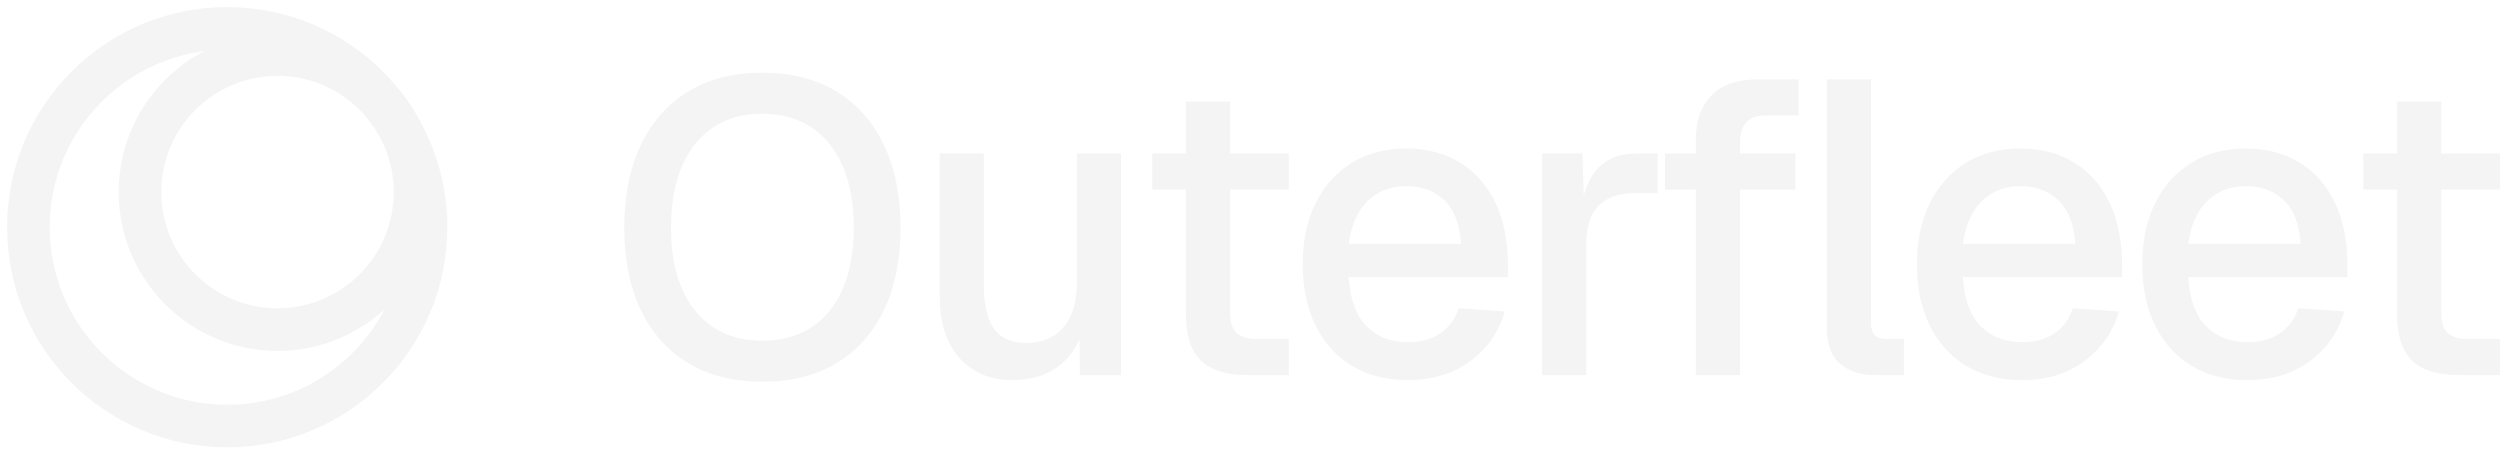
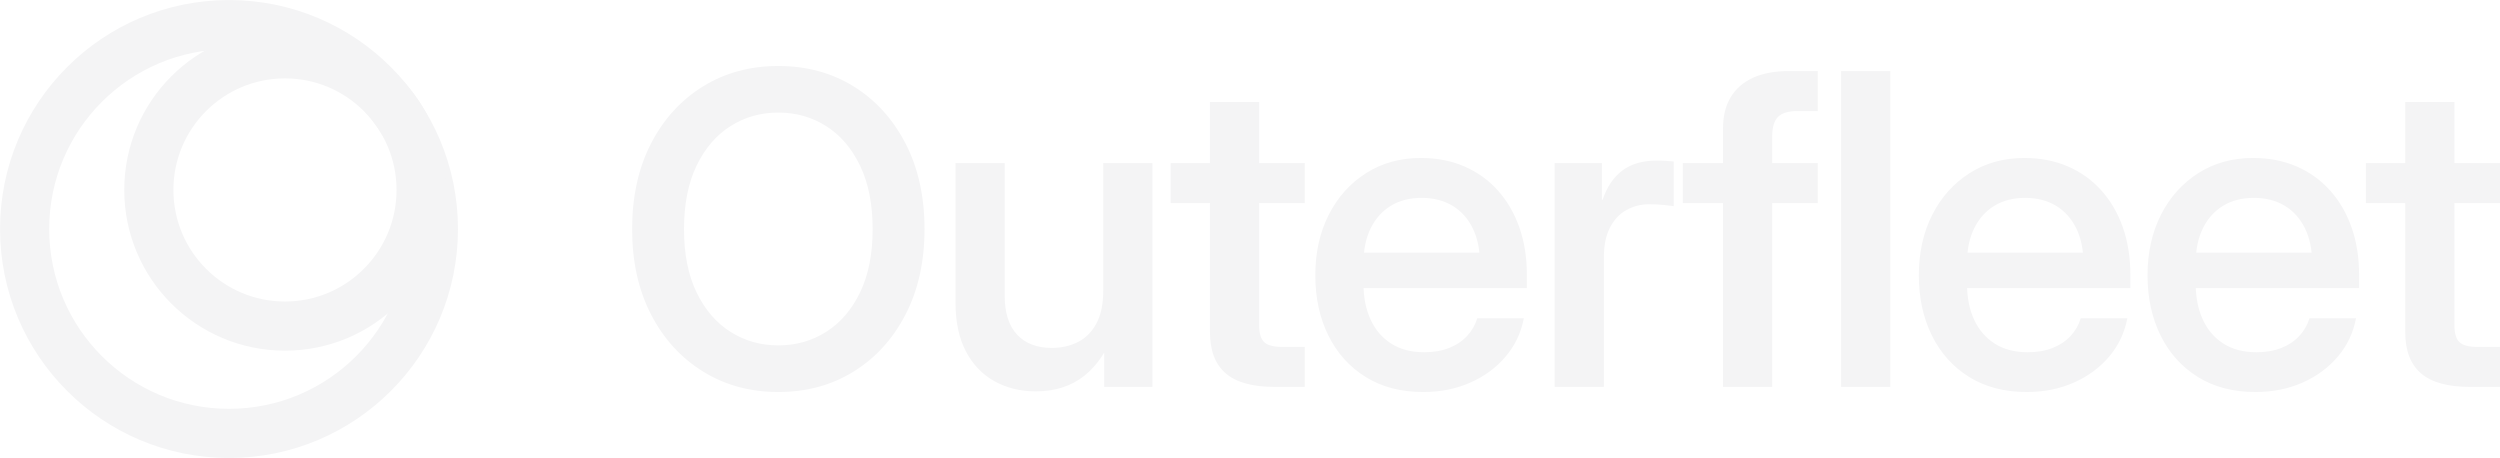
- <svg xmlns="http://www.w3.org/2000/svg" viewBox="64 64 2112.5 384">
-   <g fill="none" stroke="#f4f4f5" stroke-width="36">
+ <svg xmlns="http://www.w3.org/2000/svg" viewBox="0 0 5758.7 1054.9">
+   <g transform="translate(-189.9 -189.9) scale(2.8024)" fill="none" stroke="#f4f4f5" stroke-width="40.4">
    <circle cx="256" cy="256" r="168" />
-     <circle cx="298.5" cy="226.3" r="116.2" />
+     <circle cx="302" cy="223.9" r="111.9" />
  </g>
-   <path fill="#f4f4f5" d="M708.073 386.592Q671.744 386.592 645.626 370.893Q619.507 355.194 605.498 325.978Q591.488 296.762 591.488 256.352Q591.488 215.942 605.498 186.55Q619.507 157.158 645.608 141.283Q671.709 125.408 708.071 125.408Q744.76 125.408 770.837 141.283Q796.915 157.158 810.925 186.55Q824.935 215.942 824.935 256.352Q824.935 296.762 810.925 325.978Q796.915 355.194 770.838 370.893Q744.761 386.592 708.073 386.592ZM708.055 351.884Q732.429 351.884 749.715 340.539Q767.001 329.194 776.221 307.839Q785.44 286.483 785.44 256.352Q785.44 226.221 776.217 204.687Q766.995 183.152 749.703 171.634Q732.411 160.116 708.038 160.116Q683.994 160.116 666.708 171.634Q649.421 183.152 640.202 204.687Q630.983 226.221 630.983 256.352Q630.983 286.483 640.205 307.839Q649.428 329.194 666.72 340.539Q684.011 351.884 708.055 351.884ZM919.547 385.184Q891.316 385.184 874.667 366.352Q858.017 347.52 858.017 314.221V193.696H895.33V304.646Q895.33 329.99 904.059 341.923Q912.789 353.856 930.952 353.856Q951.157 353.856 962.561 340.656Q973.966 327.456 973.966 303.379V193.696H1011.279V380.96H976.501L976.008 332.102L981.217 334.214Q976.149 358.925 960.309 372.054Q944.469 385.184 919.547 385.184ZM1118.138 380.96Q1091.456 380.96 1078.784 368.675Q1066.112 356.39 1066.112 330.131V149.837H1103.424V327.597Q1103.424 340.55 1109.092 345.513Q1114.759 350.477 1126.445 350.477H1153.056V380.96ZM1037.67 224.179V193.696H1153.056V224.179ZM1253.59 385.184Q1226.345 385.184 1206.422 373.146Q1186.498 361.107 1175.657 339.037Q1164.815 316.966 1164.815 287.328Q1164.815 257.69 1175.657 235.795Q1186.498 213.901 1206.14 201.686Q1225.782 189.472 1252.463 189.472Q1278.019 189.472 1297.414 201.194Q1316.809 212.915 1327.51 235.091Q1338.211 257.267 1338.211 288.736V298.17H1203.676Q1205.225 325.555 1218.425 339.318Q1231.625 353.081 1253.871 353.081Q1270.556 353.081 1281.433 345.408Q1292.31 337.734 1296.604 324.499L1335.465 327.174Q1328.003 353.293 1306.32 369.238Q1284.636 385.184 1253.59 385.184ZM1203.676 270.01H1298.646Q1296.886 245.018 1284.354 233.155Q1271.823 221.293 1252.463 221.293Q1232.681 221.293 1219.833 233.683Q1206.985 246.074 1203.676 270.01ZM1367.079 380.96V193.696H1401.153L1402.702 243.399L1399.464 242.413Q1403.336 216.928 1415.093 205.312Q1426.849 193.696 1446.843 193.696H1464.725V227.066H1446.984Q1432.693 227.066 1423.294 231.747Q1413.896 236.429 1409.144 245.933Q1404.392 255.437 1404.392 270.503V380.96ZM1496.982 380.96V181.63Q1496.982 158.492 1510.004 144.766Q1523.025 131.04 1550.564 131.04H1583.731V161.565H1555.836Q1544.924 161.565 1539.644 167.373Q1534.363 173.182 1534.363 183.83V380.96ZM1470.936 224.223V193.698H1581.179V224.223ZM1648.537 380.96Q1630.092 380.96 1618.898 371.456Q1607.704 361.952 1607.704 341.113V131.04H1645.017V337.593Q1645.017 344.07 1648.326 347.273Q1651.634 350.477 1657.83 350.477H1672.825V380.96ZM1772.574 385.184Q1745.329 385.184 1725.406 373.146Q1705.482 361.107 1694.641 339.037Q1683.799 316.966 1683.799 287.328Q1683.799 257.69 1694.641 235.795Q1705.482 213.901 1725.124 201.686Q1744.766 189.472 1771.447 189.472Q1797.003 189.472 1816.398 201.194Q1835.793 212.915 1846.494 235.091Q1857.195 257.267 1857.195 288.736V298.17H1722.66Q1724.209 325.555 1737.409 339.318Q1750.609 353.081 1772.855 353.081Q1789.54 353.081 1800.417 345.408Q1811.294 337.734 1815.588 324.499L1854.449 327.174Q1846.987 353.293 1825.304 369.238Q1803.62 385.184 1772.574 385.184ZM1722.66 270.01H1817.63Q1815.87 245.018 1803.338 233.155Q1790.807 221.293 1771.447 221.293Q1751.665 221.293 1738.817 233.683Q1725.969 246.074 1722.66 270.01ZM1963.012 385.184Q1935.767 385.184 1915.844 373.146Q1895.92 361.107 1885.079 339.037Q1874.237 316.966 1874.237 287.328Q1874.237 257.69 1885.079 235.795Q1895.92 213.901 1915.562 201.686Q1935.204 189.472 1961.885 189.472Q1987.441 189.472 2006.836 201.194Q2026.231 212.915 2036.932 235.091Q2047.633 257.267 2047.633 288.736V298.17H1913.098Q1914.647 325.555 1927.847 339.318Q1941.047 353.081 1963.293 353.081Q1979.978 353.081 1990.855 345.408Q2001.732 337.734 2006.026 324.499L2044.887 327.174Q2037.425 353.293 2015.742 369.238Q1994.058 385.184 1963.012 385.184ZM1913.098 270.01H2008.068Q2006.308 245.018 1993.776 233.155Q1981.245 221.293 1961.885 221.293Q1942.103 221.293 1929.255 233.683Q1916.407 246.074 1913.098 270.01ZM2141.544 380.96Q2114.862 380.96 2102.19 368.675Q2089.518 356.39 2089.518 330.131V149.837H2126.83V327.597Q2126.83 340.55 2132.498 345.513Q2138.165 350.477 2149.851 350.477H2176.462V380.96ZM2061.076 224.179V193.696H2176.462V224.179Z" />
+   <path fill="#f4f4f5" d="M1792.8 903Q1695.8 903 1619.6 855.9Q1543.4 808.9 1499.7 724.5Q1456.1 640 1456.1 528Q1456.1 414.9 1499.7 330.4Q1543.4 245.9 1619.6 198.9Q1695.8 152 1792.8 152Q1890.2 152 1966.1 198.9Q2042.1 245.9 2085.8 330.4Q2129.6 414.9 2129.6 528Q2129.6 640.1 2085.8 724.6Q2042.1 809 1966.1 856Q1890.2 903 1792.8 903ZM1792.8 795.6Q1853.9 795.6 1903.1 764.4Q1952.3 733.3 1981.2 673.5Q2010.1 613.6 2010.1 528Q2010.1 441.8 1981.2 381.7Q1952.3 321.7 1903.1 290.5Q1853.9 259.3 1792.8 259.3Q1731.9 259.3 1682.7 290.5Q1633.4 321.7 1604.5 381.7Q1575.6 441.8 1575.6 528Q1575.6 613.6 1604.5 673.5Q1633.4 733.3 1682.7 764.4Q1731.9 795.6 1792.8 795.6ZM2386.2 901.5Q2333 901.5 2291 878.3Q2249 855.1 2225 809.5Q2201 763.9 2201 697.2V375.6H2314.3V681.1Q2314.3 740.3 2342.9 770.9Q2371.5 801.4 2422.8 801.4Q2456.5 801.4 2483.3 787.7Q2510.1 774 2525.7 744.8Q2541.3 715.5 2541.3 669.7V375.6H2654.6V891.2H2543.4V761.6H2567.3Q2542.3 830.4 2497.2 866Q2452 901.5 2386.2 901.5ZM3005.5 375.6V467.7H2696.6V375.6ZM2787.1 235H2900.4V749.1Q2900.4 777 2912 788.1Q2923.5 799.1 2953.9 799.1Q2965.7 799.1 2980.6 799.1Q2995.5 799.1 3005.5 799.1V891.2Q2992.6 891.2 2973.3 891.2Q2954.1 891.2 2935.8 891.2Q2859.9 891.2 2823.5 860.1Q2787.1 828.9 2787.1 764.7ZM3278.4 903Q3201.5 903 3145.8 868.4Q3090 833.7 3059.9 772.9Q3029.8 712 3029.8 634.1Q3029.8 555.4 3060.9 494.4Q3092 433.5 3146.9 398.7Q3201.8 363.9 3273.1 363.9Q3328.4 363.9 3373.2 383.4Q3418.1 402.8 3450.3 438.8Q3482.5 474.7 3499.8 523.9Q3517.1 573.2 3517.1 632.7V663.5H3077.4V582H3459.2L3408.9 605.3Q3408.9 559.4 3392.4 525.9Q3376 492.3 3345.9 474Q3315.8 455.8 3274.5 455.8Q3233.8 455.8 3203.8 474Q3173.8 492.3 3157.3 525.9Q3140.8 559.4 3140.8 605.3V654.3Q3140.8 700.8 3157.2 736.3Q3173.5 771.7 3204.8 791.6Q3236 811.4 3280.5 811.4Q3312.9 811.4 3337.8 801.6Q3362.7 791.8 3379.2 774.1Q3395.7 756.4 3402.9 733.1H3510.1Q3500.5 783.4 3468 821.6Q3435.5 859.8 3386.6 881.4Q3337.7 903 3278.4 903ZM3581.1 891.2V375.6H3690V460.1H3691.7Q3705.9 416.8 3736.4 393.3Q3766.9 369.9 3816.5 369.9Q3828.6 369.9 3838.6 370.6Q3848.7 371.3 3855.4 372V474.8Q3849.1 473.8 3833.2 472.2Q3817.3 470.5 3799.1 470.5Q3770.2 470.5 3746.3 483.9Q3722.4 497.2 3708.5 524.3Q3694.5 551.4 3694.5 592.8V891.2ZM4187.2 375.6V467.7H3876.3V375.6ZM3968.9 891.2V296.2Q3968.9 253.6 3986.5 224.1Q4004.2 194.6 4038 179.1Q4071.9 163.7 4120.4 163.7Q4141.9 163.7 4161.1 163.7Q4180.4 163.7 4187.2 163.7V255.8Q4181.9 255.8 4166.2 255.8Q4150.6 255.8 4140.6 255.8Q4109 255.8 4095.6 269.3Q4082.2 282.8 4082.2 314.7V891.2ZM4354.2 163.7V891.2H4240.9V163.7ZM4668.6 903Q4591.7 903 4535.9 868.4Q4480.2 833.7 4450.1 772.9Q4420 712 4420 634.1Q4420 555.4 4451.1 494.4Q4482.2 433.5 4537.1 398.7Q4592 363.9 4663.2 363.9Q4718.5 363.9 4763.4 383.4Q4808.3 402.8 4840.5 438.8Q4872.7 474.7 4890 523.9Q4907.2 573.2 4907.2 632.7V663.5H4467.6V582H4849.4L4799.1 605.3Q4799.1 559.4 4782.6 525.9Q4766.1 492.3 4736 474Q4705.9 455.8 4664.7 455.8Q4623.9 455.8 4594 474Q4564 492.3 4547.5 525.9Q4531 559.4 4531 605.3V654.3Q4531 700.8 4547.3 736.3Q4563.7 771.7 4594.9 791.6Q4626.2 811.4 4670.7 811.4Q4703.1 811.4 4728 801.6Q4752.8 791.8 4769.4 774.1Q4785.9 756.4 4793 733.1H4900.3Q4890.7 783.4 4858.2 821.6Q4825.7 859.8 4776.8 881.4Q4727.9 903 4668.6 903ZM5195.4 903Q5118.5 903 5062.8 868.4Q5007 833.7 4976.9 772.9Q4946.8 712 4946.8 634.1Q4946.8 555.4 4977.9 494.4Q5009 433.5 5063.9 398.7Q5118.8 363.9 5190.1 363.9Q5245.4 363.9 5290.2 383.4Q5335.1 402.8 5367.3 438.8Q5399.5 474.7 5416.8 523.9Q5434.1 573.2 5434.1 632.7V663.5H4994.4V582H5376.2L5325.9 605.3Q5325.9 559.4 5309.4 525.9Q5293 492.3 5262.9 474Q5232.8 455.8 5191.5 455.8Q5150.8 455.8 5120.8 474Q5090.8 492.3 5074.3 525.9Q5057.8 559.4 5057.8 605.3V654.3Q5057.8 700.8 5074.2 736.3Q5090.5 771.7 5121.8 791.6Q5153 811.4 5197.5 811.4Q5229.9 811.4 5254.8 801.6Q5279.7 791.8 5296.2 774.1Q5312.7 756.4 5319.9 733.1H5427.1Q5417.5 783.4 5385 821.6Q5352.5 859.8 5303.6 881.4Q5254.7 903 5195.4 903ZM5758.7 375.6V467.7H5449.9V375.6ZM5540.4 235H5653.7V749.1Q5653.7 777 5665.2 788.1Q5676.7 799.1 5707.2 799.1Q5718.9 799.1 5733.8 799.1Q5748.7 799.1 5758.7 799.1V891.2Q5745.9 891.2 5726.6 891.2Q5707.3 891.2 5689.1 891.2Q5613.2 891.2 5576.8 860.1Q5540.4 828.9 5540.4 764.7Z" />
</svg>
